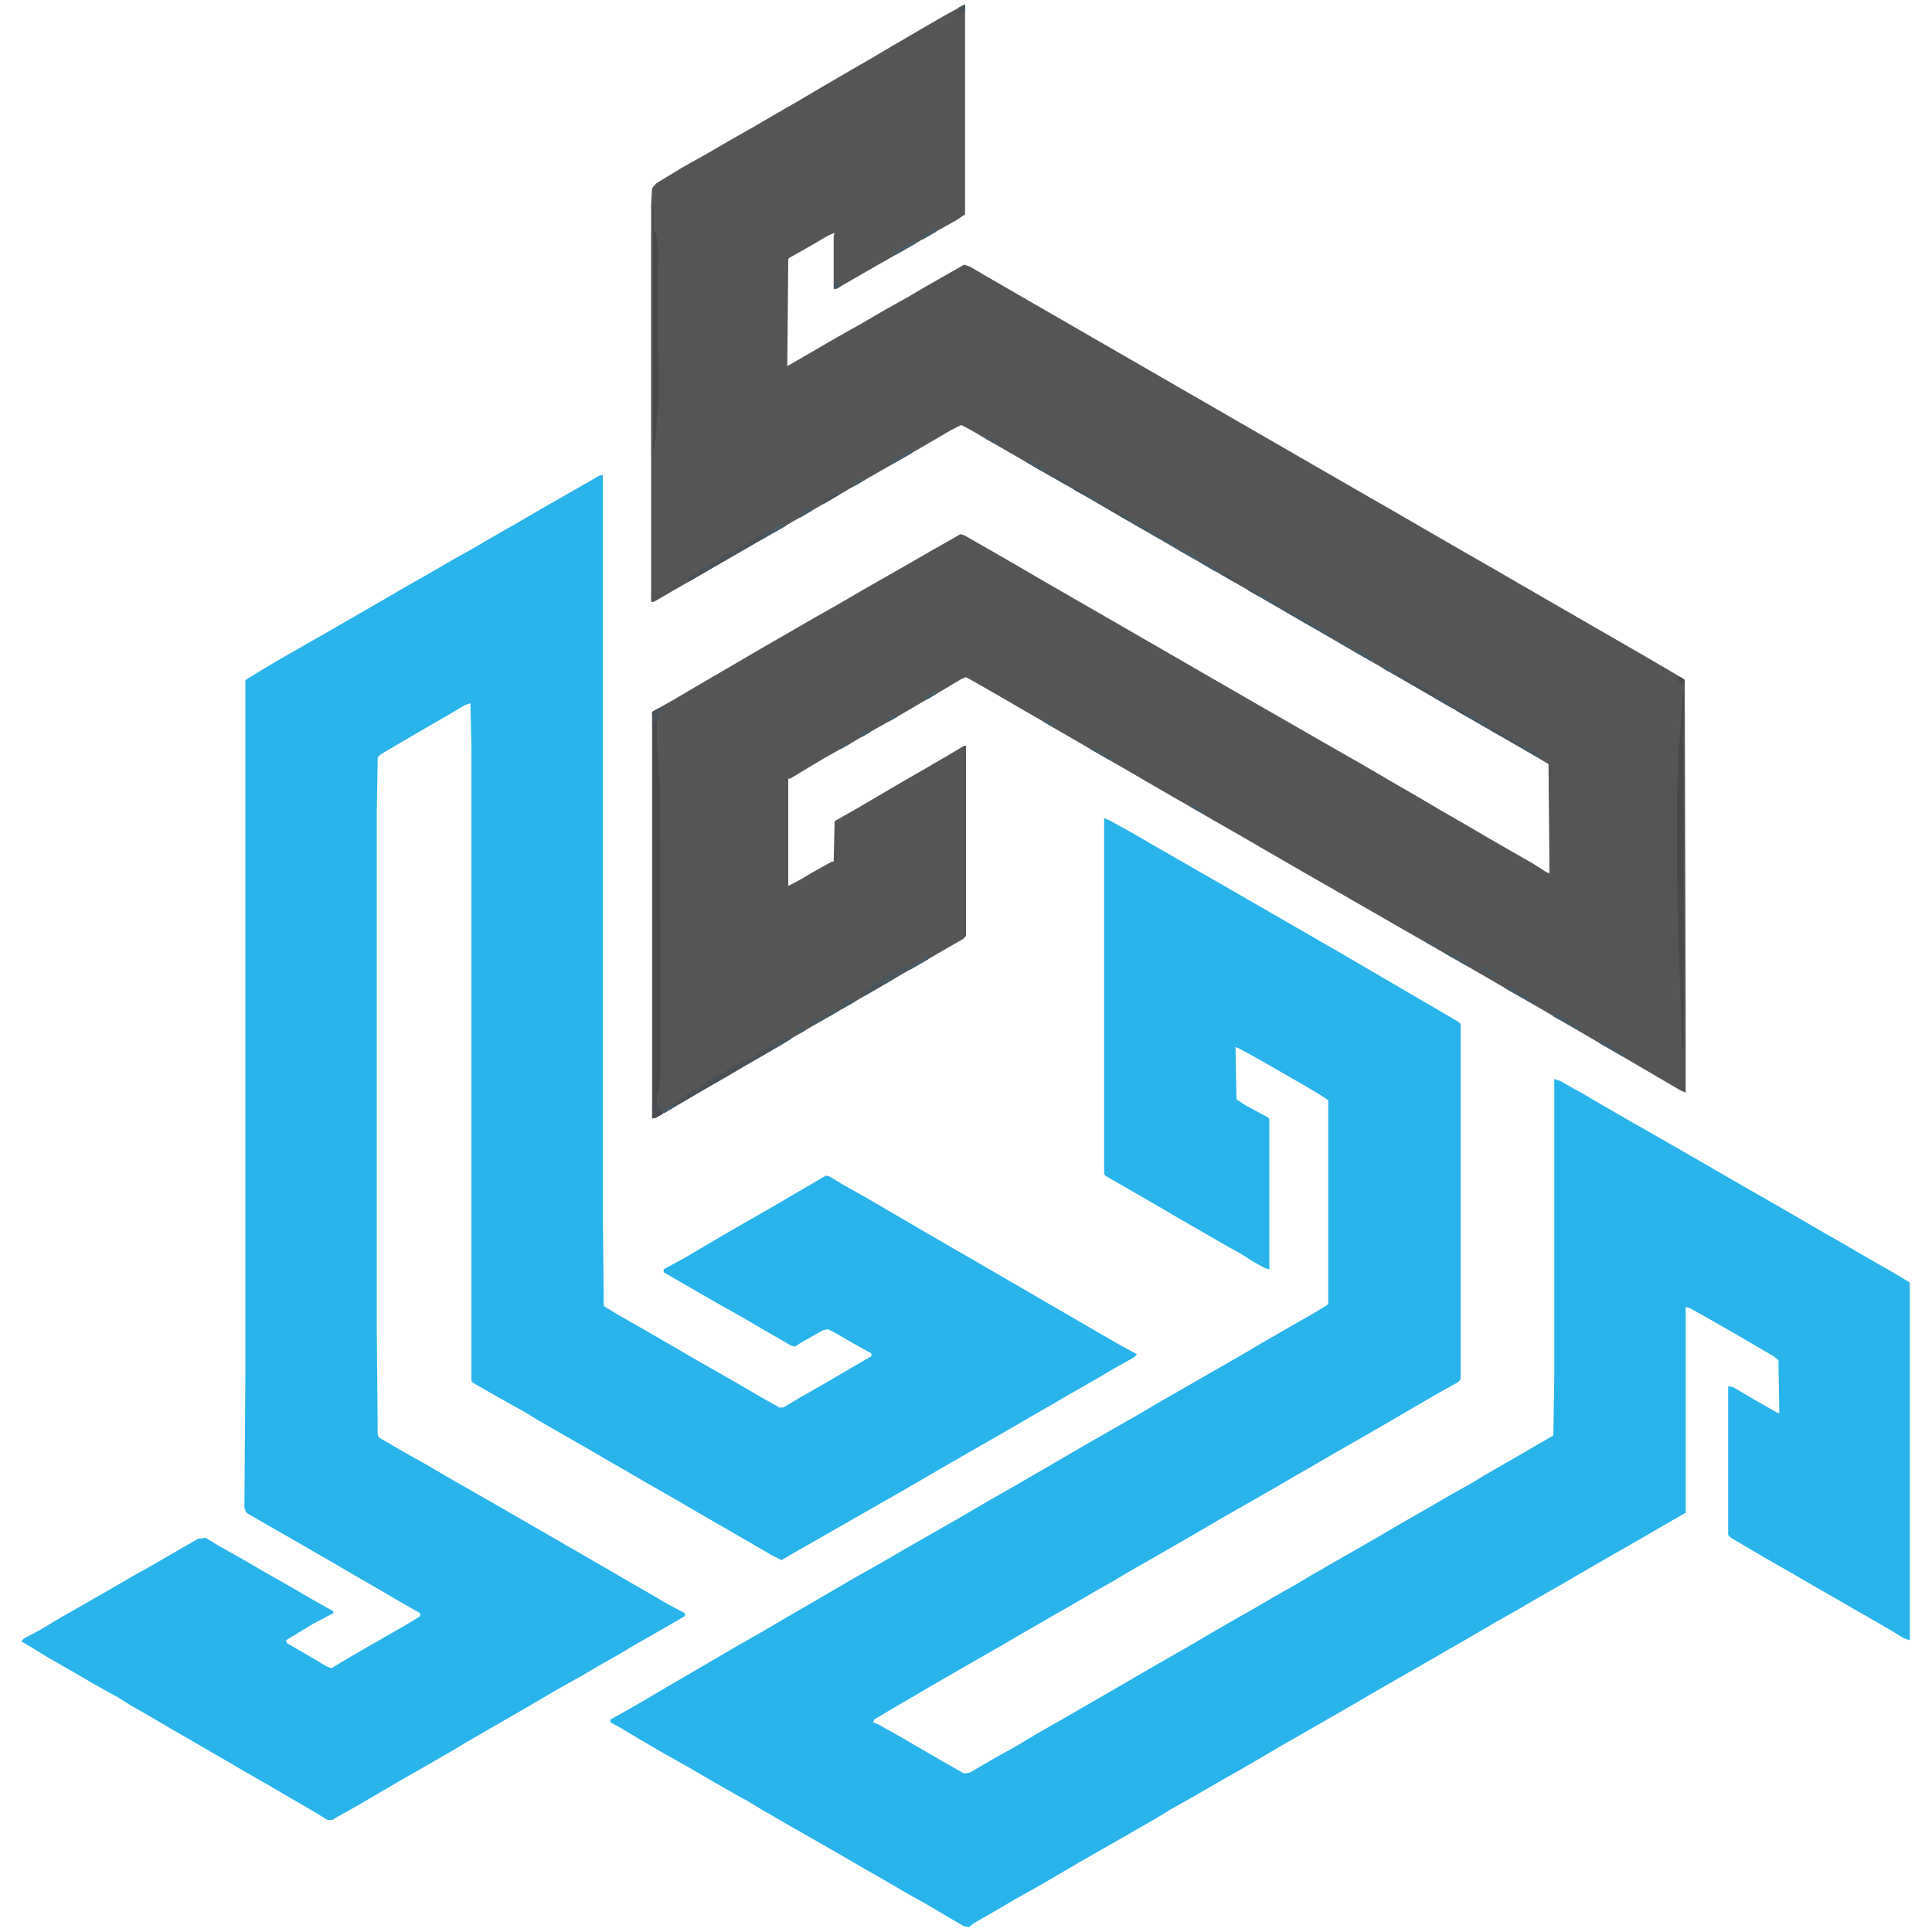
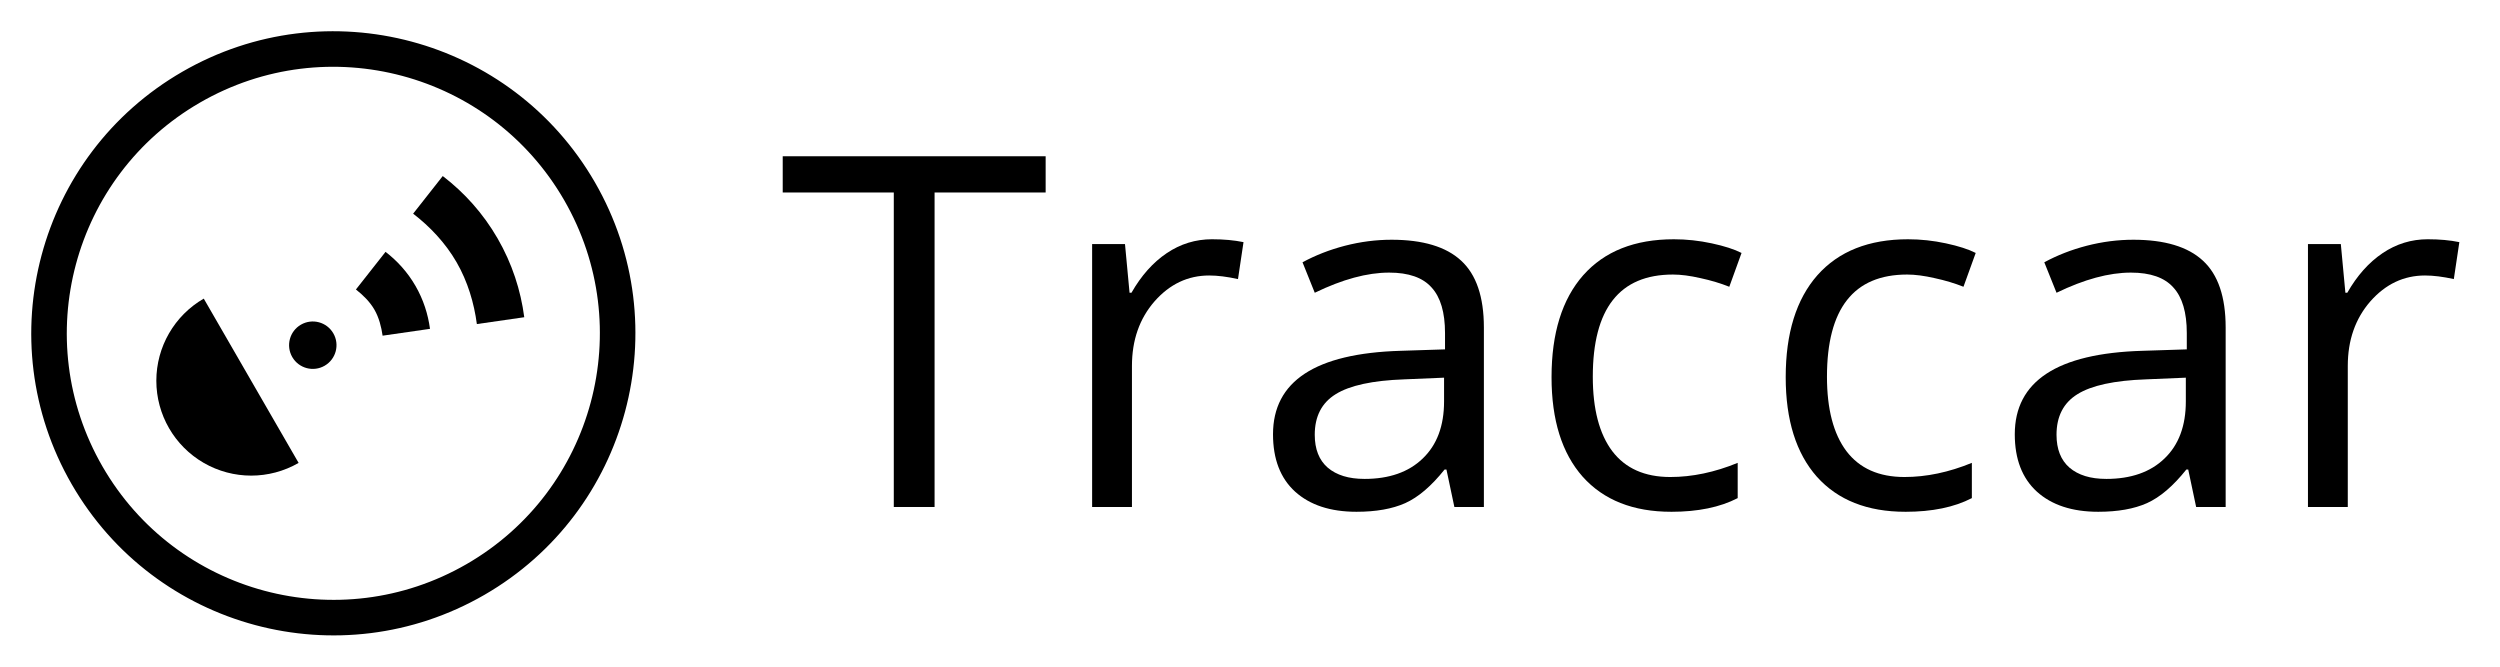
- <svg xmlns="http://www.w3.org/2000/svg" version="1.1" viewBox="0 0 2000 2000" width="500" height="500">
-   <path transform="translate(998,5)" d="m0 0h1v217l-9 6-27 15-17 10-49 28-26 15-5 3h-3v-55l1-3-7 3-17 10-23 13-1 1-1 111 26-15 24-14 25-14 24-14 25-14 17-10 42-24 6 2 24 14 390 225 28 16 24 14 52 30 28 16 24 14 130 75 24 14 15 9 1 1 1 343v84l-5-2-53-31-89-52-26-15-24-14-26-15-21-12-26-15-21-12-26-15-21-12-26-15-21-12-52-30-24-14-28-16-52-30-19-11-24-14-21-12-24-14-26-15-15-9-14-8-24-14-28-16-9-5-5 2-15 9-29 17-24 14-25 14-24 14-25 14-35 21h-2v111l10-5 17-10 18-10h2l1-42 23-13 17-10 29-17 26-15 24-14 15-9h2v197l-3 3-78 45-24 14-52 30-22 13-25 15-26 15-17 10-26 15-48 28-4 1v-421l23-13 22-13 72-42 52-30 23-13 24-14 49-28 26-15 23-13 5-3 4 1 28 16 26 15 24 14 234 135 21 12 26 15 56 32 29 17 26 15 22 13 26 15 24 14 26 15 21 12 14 9 3 1-1-113-20-12-21-12-71-41-24-14-26-15-28-16-26-15-24-14-52-30-24-14-14-8-24-14-23-13-24-14-52-30-24-14-26-15-21-12-52-30-24-14-8-4-10 5-24 14-52 30-28 16-24 14-52 30-21 12-26 15-24 14-52 30-5 3h-3v-410l1-18 4-5 28-17 25-14 24-14 23-13 24-14 26-15 22-13 24-14 26-15 22-13 29-17 26-15z" fill="#555" />
-   <path transform="translate(1143,847)" d="m0 0 5 2 22 12 24 14 21 12 26 15 21 12 130 75 101 59 17 10 2 2v368l-3 3-25 14-48 28-26 15-28 16-24 14-14 8-24 14-56 32-17 10-52 30-28 16-15 9-16 9-24 14-28 16-26 15-17 10-28 16-52 30-17 10-24 14-15 9-1 3 5 2 25 14 17 10 26 15 21 12 6-1 24-14 25-14 20-12 28-16 52-30 24-14 26-15 28-16 17-10 24-14 23-13 24-14 23-13 15-9 26-15 28-16 19-11 17-10 28-16 24-14 25-14 13-8 28-16 24-14 19-11 1-60v-309l6 2 25 14 17 10 26 15 49 28 78 45 21 12 26 15 24 14 28 16 24 14 28 16 15 9 1 1v370l-6-2-13-8-26-15-14-8-19-11-21-12-24-14-28-16-34-20-3-3v-154l5 1 24 14 21 12 3 1-1-55-5-4-41-24-28-16-18-10-4-1v213l-21 12-24 14-28 16-26 15-24 14-28 16-24 14-23 13-24 14-52 30-28 16-26 15-17 10-21 12-26 15-28 16-17 10-24 14-23 13-24 14-25 14-13 8-26 15-56 32-17 10-24 14-25 14-17 10-26 15-5 4-5-1-14-8-27-16-18-10-24-14-21-12-24-14-56-32-26-15-13-8-11-6-28-16-24-14-25-14-24-14-20-12-11-6v-3l25-14 34-20 72-42 28-16 22-13 26-15 48-28 25-14 24-14 56-32 29-17 28-16 26-15 48-28 56-32 22-13 28-16 26-15 28-16 22-13 26-15 28-16 15-9 1-2v-210l-9-6-15-9-21-12-26-15-22-12-3-1 1 54 9 6 24 13 1 2v155l-4-1-11-6-16-10-11-6-52-30-17-10-52-30-7-4-1-2z" fill="#28B3EA" />
-   <path transform="translate(621,492)" d="m0 0h3v760l1 100 13 8 28 16 26 15 24 14 49 28 24 14 16 9 1 1h5l15-9 28-16 29-17 19-11v-3l-18-10-19-11-8-4-5 1-23 13-6 4-4-1-26-15-24-14-23-13-21-12-26-15-12-7v-3l22-12 39-23 26-15 28-16 17-10 36-21 4 1 13 8 25 14 65 38 52 30 24 14 26 15 17 10 26 15 24 14 26 15 20 11-3 3-23 13-17 10-28 16-17 10-21 12-24 14-28 16-26 15-14 8-24 14-26 15-105 60-12 7-10-5-24-14-52-30-24-14-28-16-24-14-14-8-24-14-28-16-26-15-13-8-11-6-16-9-21-12-5-3-1-2v-654l-1-47-6 2-15 9-26 15-24 14-22 13-3 3-1 57v532l1 112 1 3 26 15 23 13 24 14 49 28 116 67 24 14 14 8 24 14 17 9v3l-26 15-28 16-15 9-16 9-24 14-25 14-17 10-24 14-52 30-15 9-26 15-28 16-17 10-24 14-23 13-5 3h-5l-13-8-48-28-28-16-10-6-14-8-24-14-26-15-17-10-26-15-11-7-11-6-16-9-17-10-28-16-13-8-15-9 3-3 17-9 20-12 49-28 24-14 25-14 24-14 21-12 8-1 13 8 25 14 24 14 23 13 24 14 23 13v2l-21 11-18 11-10 6 1 3 26 15 15 9 5 2 20-12 26-15 28-16 10-6 8-5v-3l-21-12-24-14-26-15-17-10-52-30-28-16-12-7-2-5 1-140v-717l13-8 20-12 56-32 52-30 24-14 23-13 24-14 25-14 17-10 28-16 24-14 49-28z" fill="#28B3EA" />
-   <path transform="translate(678,743)" d="m0 0h2v29l1 10 1 20 1 5 1 302-2 19-2 7v9l2 4h2l2 5-7 4h-3v-406h2z" fill="#49484B" />
-   <path transform="translate(1742,716)" d="m0 0h1v371l-2-1-1-41-1-35-2-47v-14l-1-45v-82l1-23v-17l1-13 1-3v-9l1-9 1-18z" fill="#49484B" />
-   <path transform="translate(676,214)" d="m0 0h1v27h2l2 11v7l1 5-1 4 1 4-1 5v84l1 25v25l-2 24-1 19h-1l-1 11h-1z" fill="#49484B" />
-   <path transform="translate(812,1074)" d="m0 0h6v2l-22 13-26 15-17 10-26 15-24 14-15 9h-2l1-3 18-11h2v-2h2l2-4 13-6h2v-2l6-5 7-3 8-4 5-4 7-4 8-4 13-6h3v-2l5-5 4-1 7-3 5-3 6-5z" fill="#485056" />
-   <path transform="translate(812,541)" d="m0 0m-2 1 4 2-23 13-24 14-28 16-24 14-5 2 2-4 7-5h3l1-3 11-6 5-3h3v-2l7-5 11-5h2v-2l4-2h4v-2h3v-2h2v-2l2 1 1-1h3v-2h2v-2l5-1 5-4 6-1v-2h3v-2l7-3z" fill="#485158" />
-   <path transform="translate(1507,733)" d="m0 0 5 1 17 10 13 8 11 6 16 9 20 12 6 4v2l-5-2-26-15-14-8-43-25z" fill="#48535A" />
-   <path transform="translate(1432,689)" d="m0 0 5 2 15 9 11 6 14 8 12 7 15 9v3l-14-8-18-10-24-14-16-9z" fill="#495258" />
-   <path transform="translate(1328,629)" d="m0 0 5 2 21 12 19 11 8 5v3l-14-8-18-10-20-12z" fill="#465861" />
-   <path transform="translate(938 1e3)" d="m0 0m-1 1 3 2-21 12-24 14h-2l1-3 5-2v-2h3l2-5 2 1h3v-2l7-3 9-5h2v-2h3l1-4 3 1z" fill="#47565E" />
-   <path transform="translate(1062,477)" d="m0 0h5l11 7 11 6 16 9 2 4-5-2-23-13-17-10z" fill="#48535A" />
-   <path transform="translate(677,1139)" d="m0 0 2 1 2 5 1 3h2l2 5-7 4h-3v-16z" fill="#494C50" />
-   <path transform="translate(1507,733)" d="m0 0 5 1 17 10 13 8 1 3-5-2-28-16-3-2z" fill="#475861" />
-   <path transform="translate(866,1044)" d="m0 0 3 2-26 15-5 2 2-4 5-4 6-1v-2h3l2-5 2 2z" fill="#48555C" />
-   <path transform="translate(1112,504)" d="m0 0 5 2 12 7 15 9v3l-14-8-18-10z" fill="#465862" />
-   <path transform="translate(1292,608)" d="m0 0 5 2 12 7 15 9v3l-14-8-18-10z" fill="#465963" />
-   <path transform="translate(1560,1021)" d="m0 0 5 2 15 9 7 4 1 3-5-2-25-14z" fill="#465963" />
-   <path transform="translate(1608,1049)" d="m0 0 5 2 15 9 7 4 1 3-5-2-23-13z" fill="#465861" />
-   <path transform="translate(1176,541)" d="m0 0 5 2 20 12v3l-14-8-13-7z" fill="#465962" />
-   <path transform="translate(1655,1077)" d="m0 0 4 1 14 8 2 2 5 2 2 3h-3l-23-13z" fill="#465861" />
-   <path transform="translate(911,1017)" d="m0 0h3v3l-19 11h-2l1-3 5-2v-2h3l2-5 2 1h3v-2z" fill="#48555D" />
-   <path transform="translate(682,733)" d="m0 0 4 1-3 3-2 5-2 1-1 8h-2l-1-14z" fill="#495258" />
-   <path transform="translate(883,1034)" d="m0 0h5l-3 3-14 8h-2l2-5 5-5h6z" fill="#475760" />
-   <path transform="translate(812,1074)" d="m0 0h6v2l-15 9h-2l2-4 7-6z" fill="#47565E" />
-   <path transform="translate(944,465)" d="m0 0m-2 1h2v3l-21 12h-2l1-3 10-6h2v-2l7-3z" fill="#465B66" />
-   <path transform="translate(1130,773)" d="m0 0 15 8 9 6v2l-5-2-21-12z" fill="#475861" />
-   <path transform="translate(1496,985)" d="m0 0 4 1 10 6 11 6 1 3-5-2-21-12z" fill="#475962" />
-   <path transform="translate(948,248)" d="m0 0m-1 1 1 3-21 12h-2l1-3 17-10z" fill="#465D68" />
-   <path transform="translate(1403,672)" d="m0 0 10 5 9 6v2l-5-2-16-9z" fill="#455C67" />
-   <path transform="translate(1223,568)" d="m0 0 10 5 9 6v2l-5-2-16-9z" fill="#455C67" />
-   <path transform="translate(1244,580)" d="m0 0 11 6 8 5v2l-6-2-15-9z" fill="#465A65" />
-   <path transform="translate(958,990)" d="m0 0h3v3l-19 11h-2l1-3 12-7h2v-2h3z" fill="#465B65" />
-   <path transform="translate(1062,477)" d="m0 0h5l11 7 5 3v2l-6-2-15-9z" fill="#465B65" />
-   <path transform="translate(1531 1e3)" d="m0 0 5 1 14 9 1 2-5-1-15-9z" fill="#47575F" />
-   <path transform="translate(1486,720)" d="m0 0 12 6 7 5-2 2-19-11z" fill="#465862" />
-   <path transform="translate(866,510)" d="m0 0 3 2-17 10h-2l2-4 3-2h3l1-3 4-1z" fill="#49535A" />
-   <path transform="translate(1576,772)" d="m0 0 5 2 9 6 5 3v2l-5-2-14-8z" fill="#475760" />
-   <path transform="translate(1384,661)" d="m0 0 10 5 6 4v3l-14-8-4-3z" fill="#465963" />
-   <path transform="translate(1204,557)" d="m0 0 10 5 6 4v3l-14-8-4-3z" fill="#465963" />
-   <path transform="translate(812,541)" d="m0 0m-2 1 4 2-14 8h-2l1-4h3v-2l7-3z" fill="#465B65" />
-   <path transform="translate(1159,531)" d="m0 0 12 6 3 3-1 2-16-9z" fill="#47575F" />
-   <path transform="translate(840,525)" d="m0 0m-3 1h3v3l-12 7h-2l2-4h2v-2l5-2z" fill="#465963" />
-   <path transform="translate(968,237)" d="m0 0h2l-1 3-14 8h-2l2-4 8-4z" fill="#475B65" />
-   <path transform="translate(1263,591)" d="m0 0 12 6 3 4h-3l-12-7z" fill="#485259" />
-   <path transform="translate(797,550)" d="m0 0 1 3-10 6h-2l2-4 5-4z" fill="#48565E" />
-   <path transform="translate(1145,523)" d="m0 0 12 6 2 3-5-1-10-6z" fill="#4A5055" />
-   <path transform="translate(828,1063)" d="m0 0 2 1h1 5l-3 3-5 3-4-1z" fill="#47565E" />
-   <path transform="translate(1735,700)" d="m0 0 5 1 4 3v5l-1-2-4 1-2-5z" fill="#494C50" />
-   <path transform="translate(1292,608)" d="m0 0 5 2 8 5 1 2-5-1-9-5z" fill="#48535A" />
-   <path transform="translate(1112,504)" d="m0 0 5 2 8 5 1 2-5-1-9-5z" fill="#485359" />
-   <path transform="translate(998,5)" d="m0 0h1v7h-6l-2-1 1-3z" fill="#49535A" />
-   <path transform="translate(1507,733)" d="m0 0 5 1 9 6-4 1-10-6z" fill="#48535A" />
-   <path transform="translate(864,291)" d="m0 0 4 2v2l4-1-4 4-5 1z" fill="#455862" />
-   <path transform="translate(1232,833)" d="m0 0 4 1 10 6v2l-5-2-9-5z" fill="#465D69" />
-   <path transform="translate(1328,629)" d="m0 0 5 2 8 5-4 1-9-6z" fill="#48545B" />
-   <path transform="translate(1655,1077)" d="m0 0 4 1 8 5v2l-6-2-6-4z" fill="#465B66" />
-   <path transform="translate(1543,753)" d="m0 0 5 2 7 5v2l-5-2-7-4z" fill="#47545B" />
-   <path transform="translate(1020,451)" d="m0 0 8 4 6 4v2l-5-2-9-5z" fill="#465B66" />
-   <path transform="translate(698,1142)" d="m0 0m-1 1 1 3-10 6h-2l1-3z" fill="#465C66" />
-   <path transform="translate(866,1044)" d="m0 0 3 2-10 6h-2l2-4z" fill="#485962" />
-   <path transform="translate(1130,773)" d="m0 0 11 6 1 3-5-2-9-5z" fill="#485962" />
-   <path transform="translate(1608,1049)" d="m0 0 5 2 6 4v2l-6-2-5-3z" fill="#465C67" />
-   <path transform="translate(1476,973)" d="m0 0 5 2 8 5v2l-5-2-7-4z" fill="#475862" />
-   <path transform="translate(1080,744)" d="m0 0 11 6 1 3-5-2-7-4z" fill="#465C67" />
-   <path transform="translate(1432,689)" d="m0 0 5 2 6 4v2l-6-2-5-3z" fill="#465C67" />
-   <path transform="translate(901,754)" d="m0 0m-1 1 1 3-9 5h-2l2-4z" fill="#465D68" />
-   <path transform="translate(969,715)" d="m0 0 1 3-10 6h-2l1-3z" fill="#465D68" />
-   <path transform="translate(922,1012)" d="m0 0 4 1-10 6h-2l2-4z" fill="#485B64" />
-   <path transform="translate(880,766)" d="m0 0m-1 1 1 3-9 5-3-1 7-5z" fill="#465963" />
-   <path transform="translate(928,739)" d="m0 0 1 3-9 5h-2l2-4z" fill="#455D69" />
-   <path transform="translate(892,495)" d="m0 0 3 2-10 6h-2l1-3h2v-2z" fill="#485B64" />
+ <svg xmlns="http://www.w3.org/2000/svg" width="240" height="64" viewBox="0 0 240 64">
+   <g id="img">
+     <rect id="rect3778" height="64" width="240" y="0" x="0" fill="none" />
+     <g id="g4194">
+       <g id="g4145" fill="currentColor">
+         <circle id="path2993" stroke-width="1.326" transform="rotate(-30)" cy="43.713" cx="9.436" r="2.276" />
+         <path id="path3004" stroke-width="1.01" d="m37.012 24.177-2.843 3.613c0.663 0.522 1.325 1.158 1.773 1.933 0.448 0.776 0.667 1.667 0.788 2.502l4.55-0.656c-0.193-1.42-0.633-2.804-1.394-4.123s-1.74-2.391-2.874-3.27z" />
+         <path id="path3014" stroke-width="1.01" d="m42.504 16.9-2.843 3.613c1.607 1.236 3.091 2.793 4.168 4.658s1.683 3.929 1.95 5.939l4.55-0.656c-0.34-2.595-1.167-5.151-2.557-7.559-1.39-2.408-3.19-4.402-5.268-5.994z" />
+         <path id="path3036" stroke-width="3.62" d="m28.667 44.439a9.106 9.106 0 0 1 -9.106 0 9.106 9.106 0 0 1 -4.553 -7.886 9.106 9.106 0 0 1 4.553 -7.886l4.553 7.886z" />
+         <path id="path3038-8" stroke-width="1.01" d="m17.502 6.889c-13.868 8.007-18.619 25.74-10.612 39.608 8.006 13.868 25.739 18.619 39.608 10.613 13.868-8.007 18.619-25.74 10.613-39.609-8.007-13.868-25.74-18.62-39.609-10.612zm1.706 2.954c12.237-7.065 27.884-2.872 34.948 9.364 7.065 12.237 2.873 27.884-9.364 34.948-12.237 7.065-27.884 2.873-34.948-9.364-7.065-12.237-2.873-27.884 9.364-34.948z" />
+       </g>
+     </g>
+     <g id="logotext" aria-label="Traccar" fill="currentColor">
+       <path id="path4172" d="m89.719 48.671h-3.915v-30.192h-10.663v-3.478h25.241v3.478h-10.663v30.192z" />
+       <path id="path4174" d="m116.36 22.969q1.681 0 3.017 0.276l-0.53 3.547q-1.566-0.345-2.764-0.345-3.063 0-5.251 2.487-2.165 2.487-2.165 6.195v13.541h-3.823v-25.241h3.155l0.438 4.675h0.184q1.405-2.464 3.385-3.8t4.353-1.336z" />
+       <path id="path4176" d="m139.62 48.671-0.76-3.593h-0.184q-1.888 2.372-3.777 3.224-1.865 0.829-4.675 0.829-3.754 0-5.896-1.935-2.119-1.935-2.119-5.504 0-7.646 12.229-8.014l4.284-0.138v-1.566q0-2.971-1.29-4.376-1.267-1.428-4.076-1.428-3.155 0-7.139 1.935l-1.175-2.925q1.865-1.013 4.076-1.589 2.234-0.576 4.468-0.576 4.514 0 6.679 2.004 2.188 2.004 2.188 6.425v17.226h-2.833zm-8.636-2.695q3.57 0 5.596-1.958 2.05-1.958 2.05-5.481v-2.28l-3.823 0.161q-4.56 0.161-6.587 1.428-2.004 1.244-2.004 3.892 0 2.073 1.244 3.155 1.267 1.082 3.524 1.082z" />
+       <path id="path4178" d="m160.44 49.131q-5.481 0-8.498-3.362-2.994-3.385-2.994-9.557 0-6.333 3.04-9.788 3.063-3.454 8.705-3.454 1.819 0 3.639 0.392t2.856 0.921l-1.175 3.247q-1.267-0.507-2.764-0.829-1.497-0.345-2.648-0.345-7.692 0-7.692 9.811 0 4.652 1.865 7.139 1.888 2.487 5.573 2.487 3.155 0 6.471-1.359v3.385q-2.533 1.313-6.379 1.313z" />
+       <path id="path4180" d="m182.92 49.131q-5.481 0-8.498-3.362-2.994-3.385-2.994-9.557 0-6.333 3.04-9.788 3.063-3.454 8.705-3.454 1.819 0 3.639 0.392t2.856 0.921l-1.175 3.247q-1.267-0.507-2.764-0.829-1.497-0.345-2.648-0.345-7.692 0-7.692 9.811 0 4.652 1.865 7.139 1.888 2.487 5.573 2.487 3.155 0 6.471-1.359v3.385q-2.533 1.313-6.379 1.313z" />
+       <path id="path4182" d="m210.83 48.671-0.76-3.593h-0.184q-1.888 2.372-3.777 3.224-1.865 0.829-4.675 0.829-3.754 0-5.896-1.935-2.119-1.935-2.119-5.504 0-7.646 12.229-8.014l4.284-0.138v-1.566q0-2.971-1.29-4.376-1.267-1.428-4.076-1.428-3.155 0-7.139 1.935l-1.175-2.925q1.865-1.013 4.076-1.589 2.234-0.576 4.468-0.576 4.514 0 6.679 2.004 2.188 2.004 2.188 6.425v17.226h-2.833zm-8.636-2.695q3.57 0 5.596-1.958 2.05-1.958 2.05-5.481v-2.28l-3.823 0.161q-4.56 0.161-6.587 1.428-2.004 1.244-2.004 3.892 0 2.073 1.244 3.155 1.267 1.082 3.523 1.082z" />
+       <path id="path4184" d="m233.08 22.969q1.681 0 3.017 0.276l-0.53 3.547q-1.566-0.345-2.764-0.345-3.063 0-5.251 2.487-2.165 2.487-2.165 6.195v13.541h-3.823v-25.241h3.155l0.438 4.675h0.184q1.405-2.464 3.385-3.8t4.353-1.336z" />
+     </g>
+   </g>
</svg>
